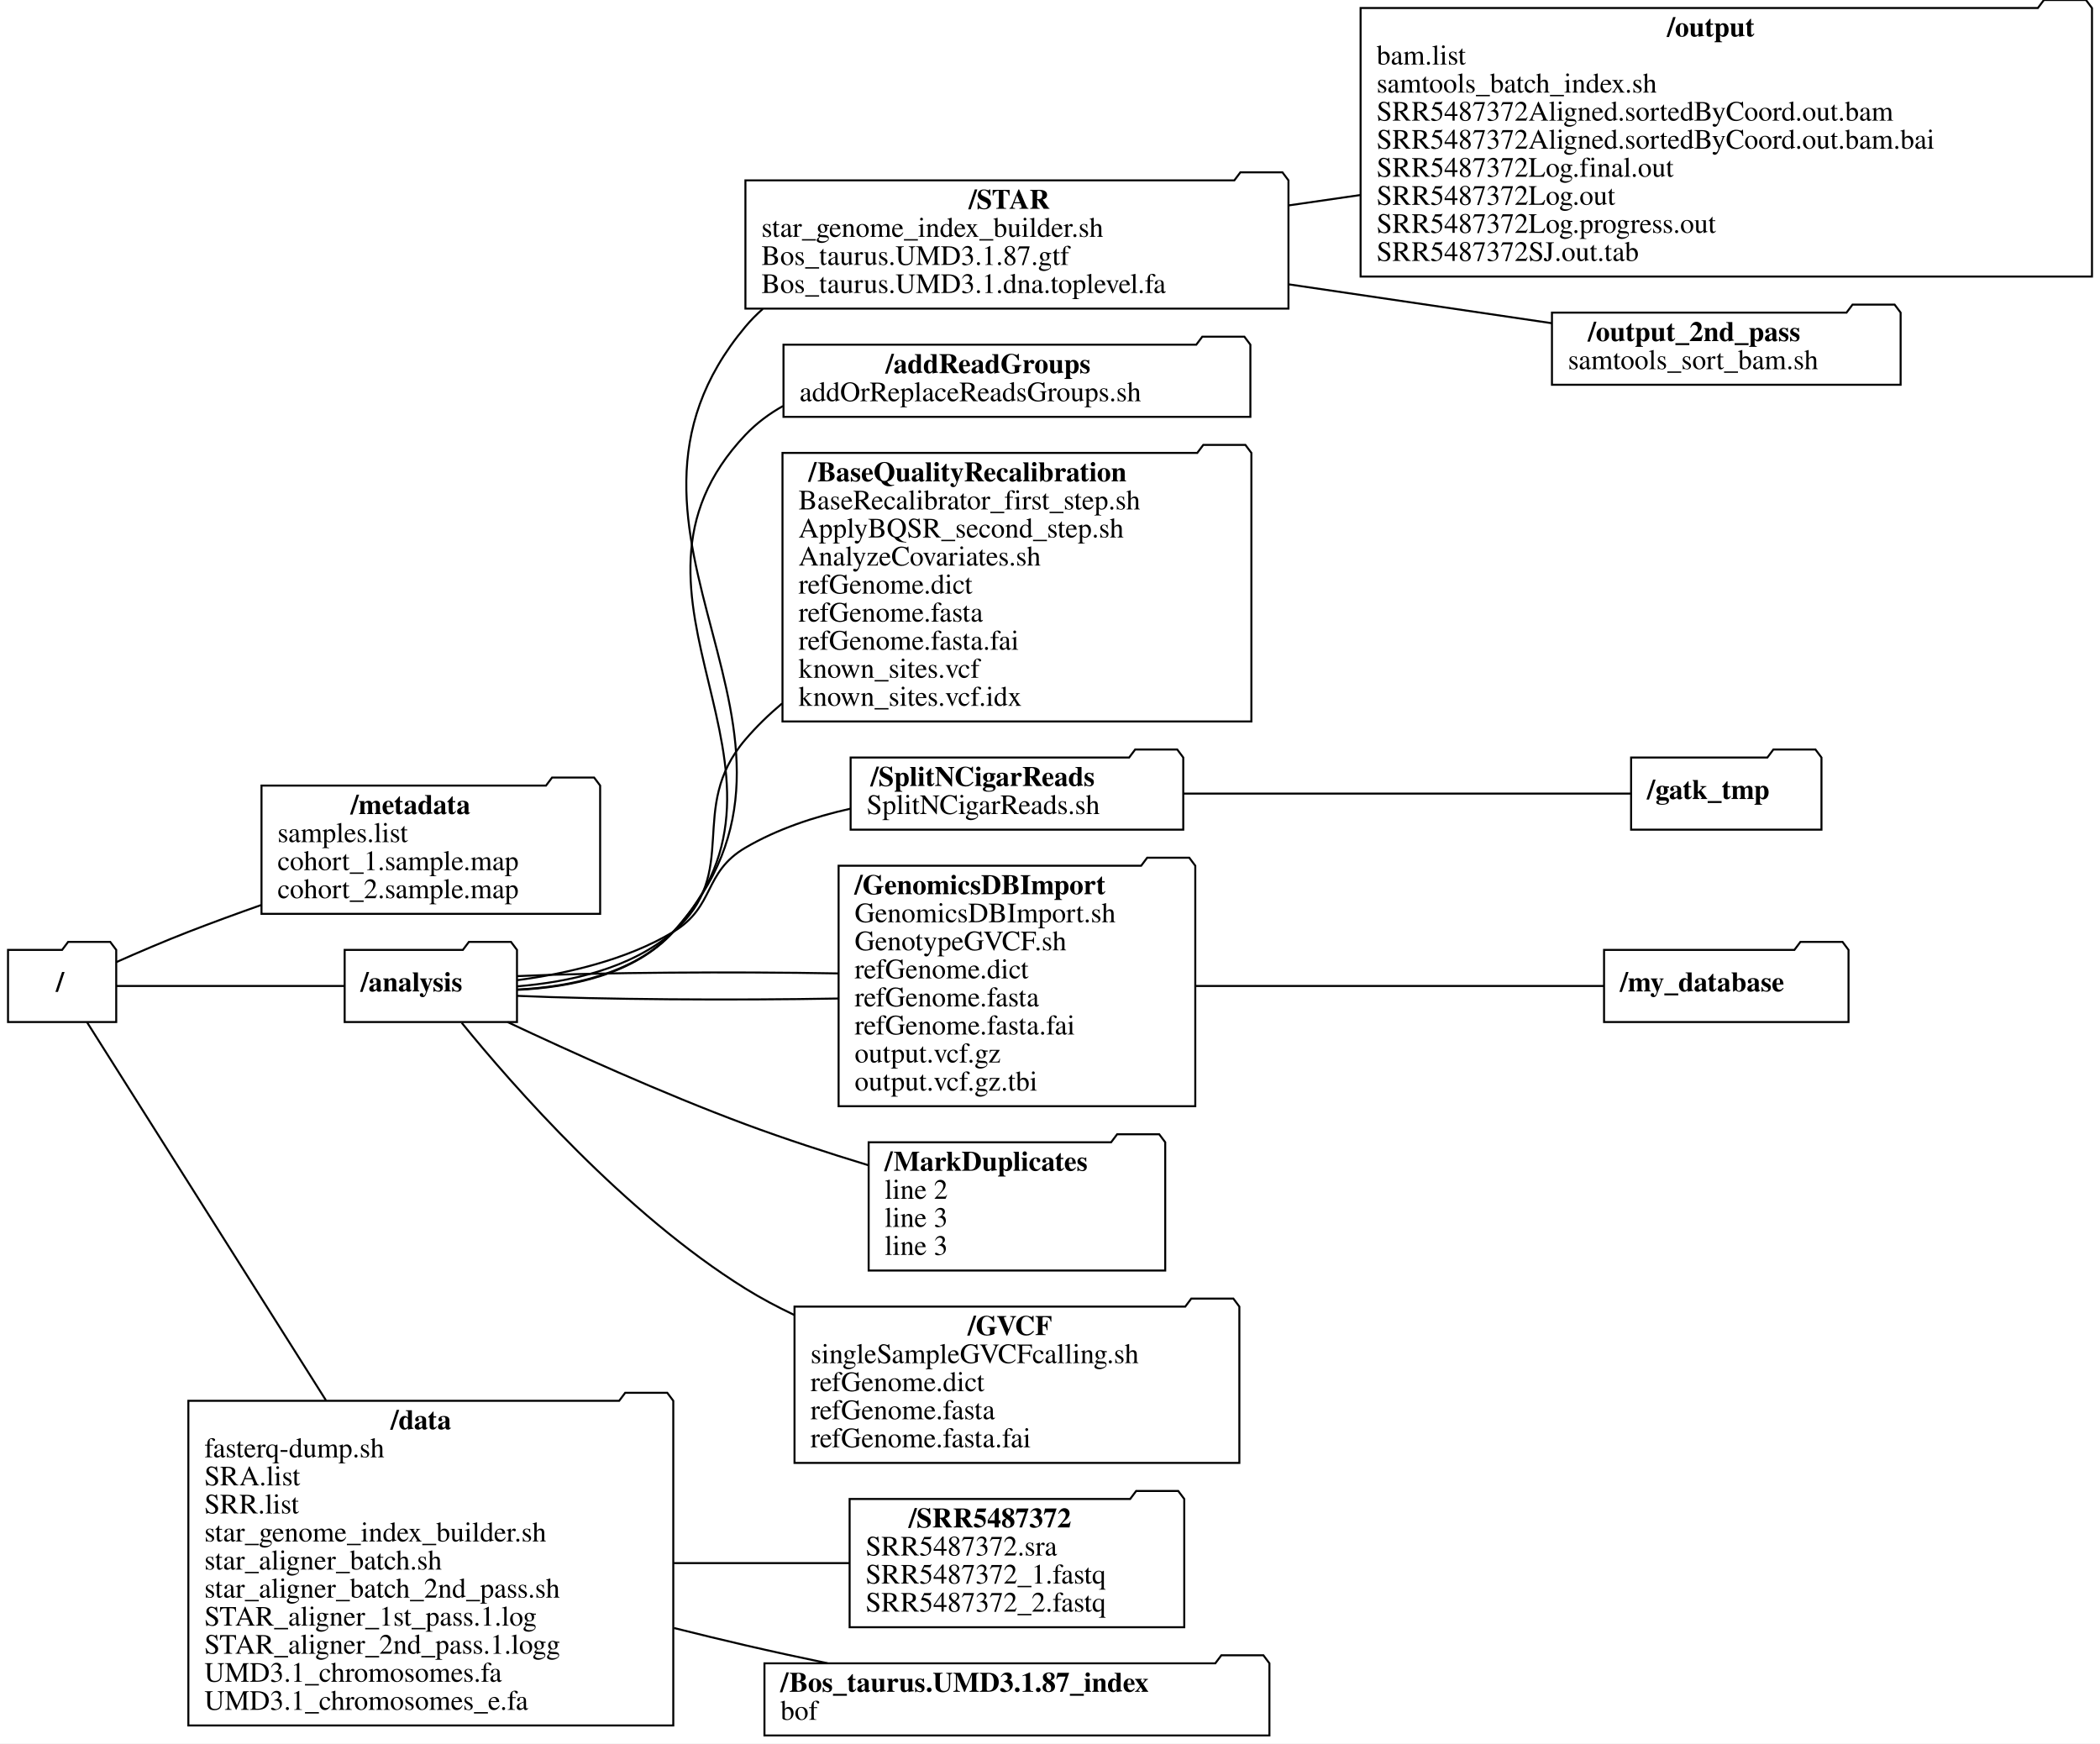
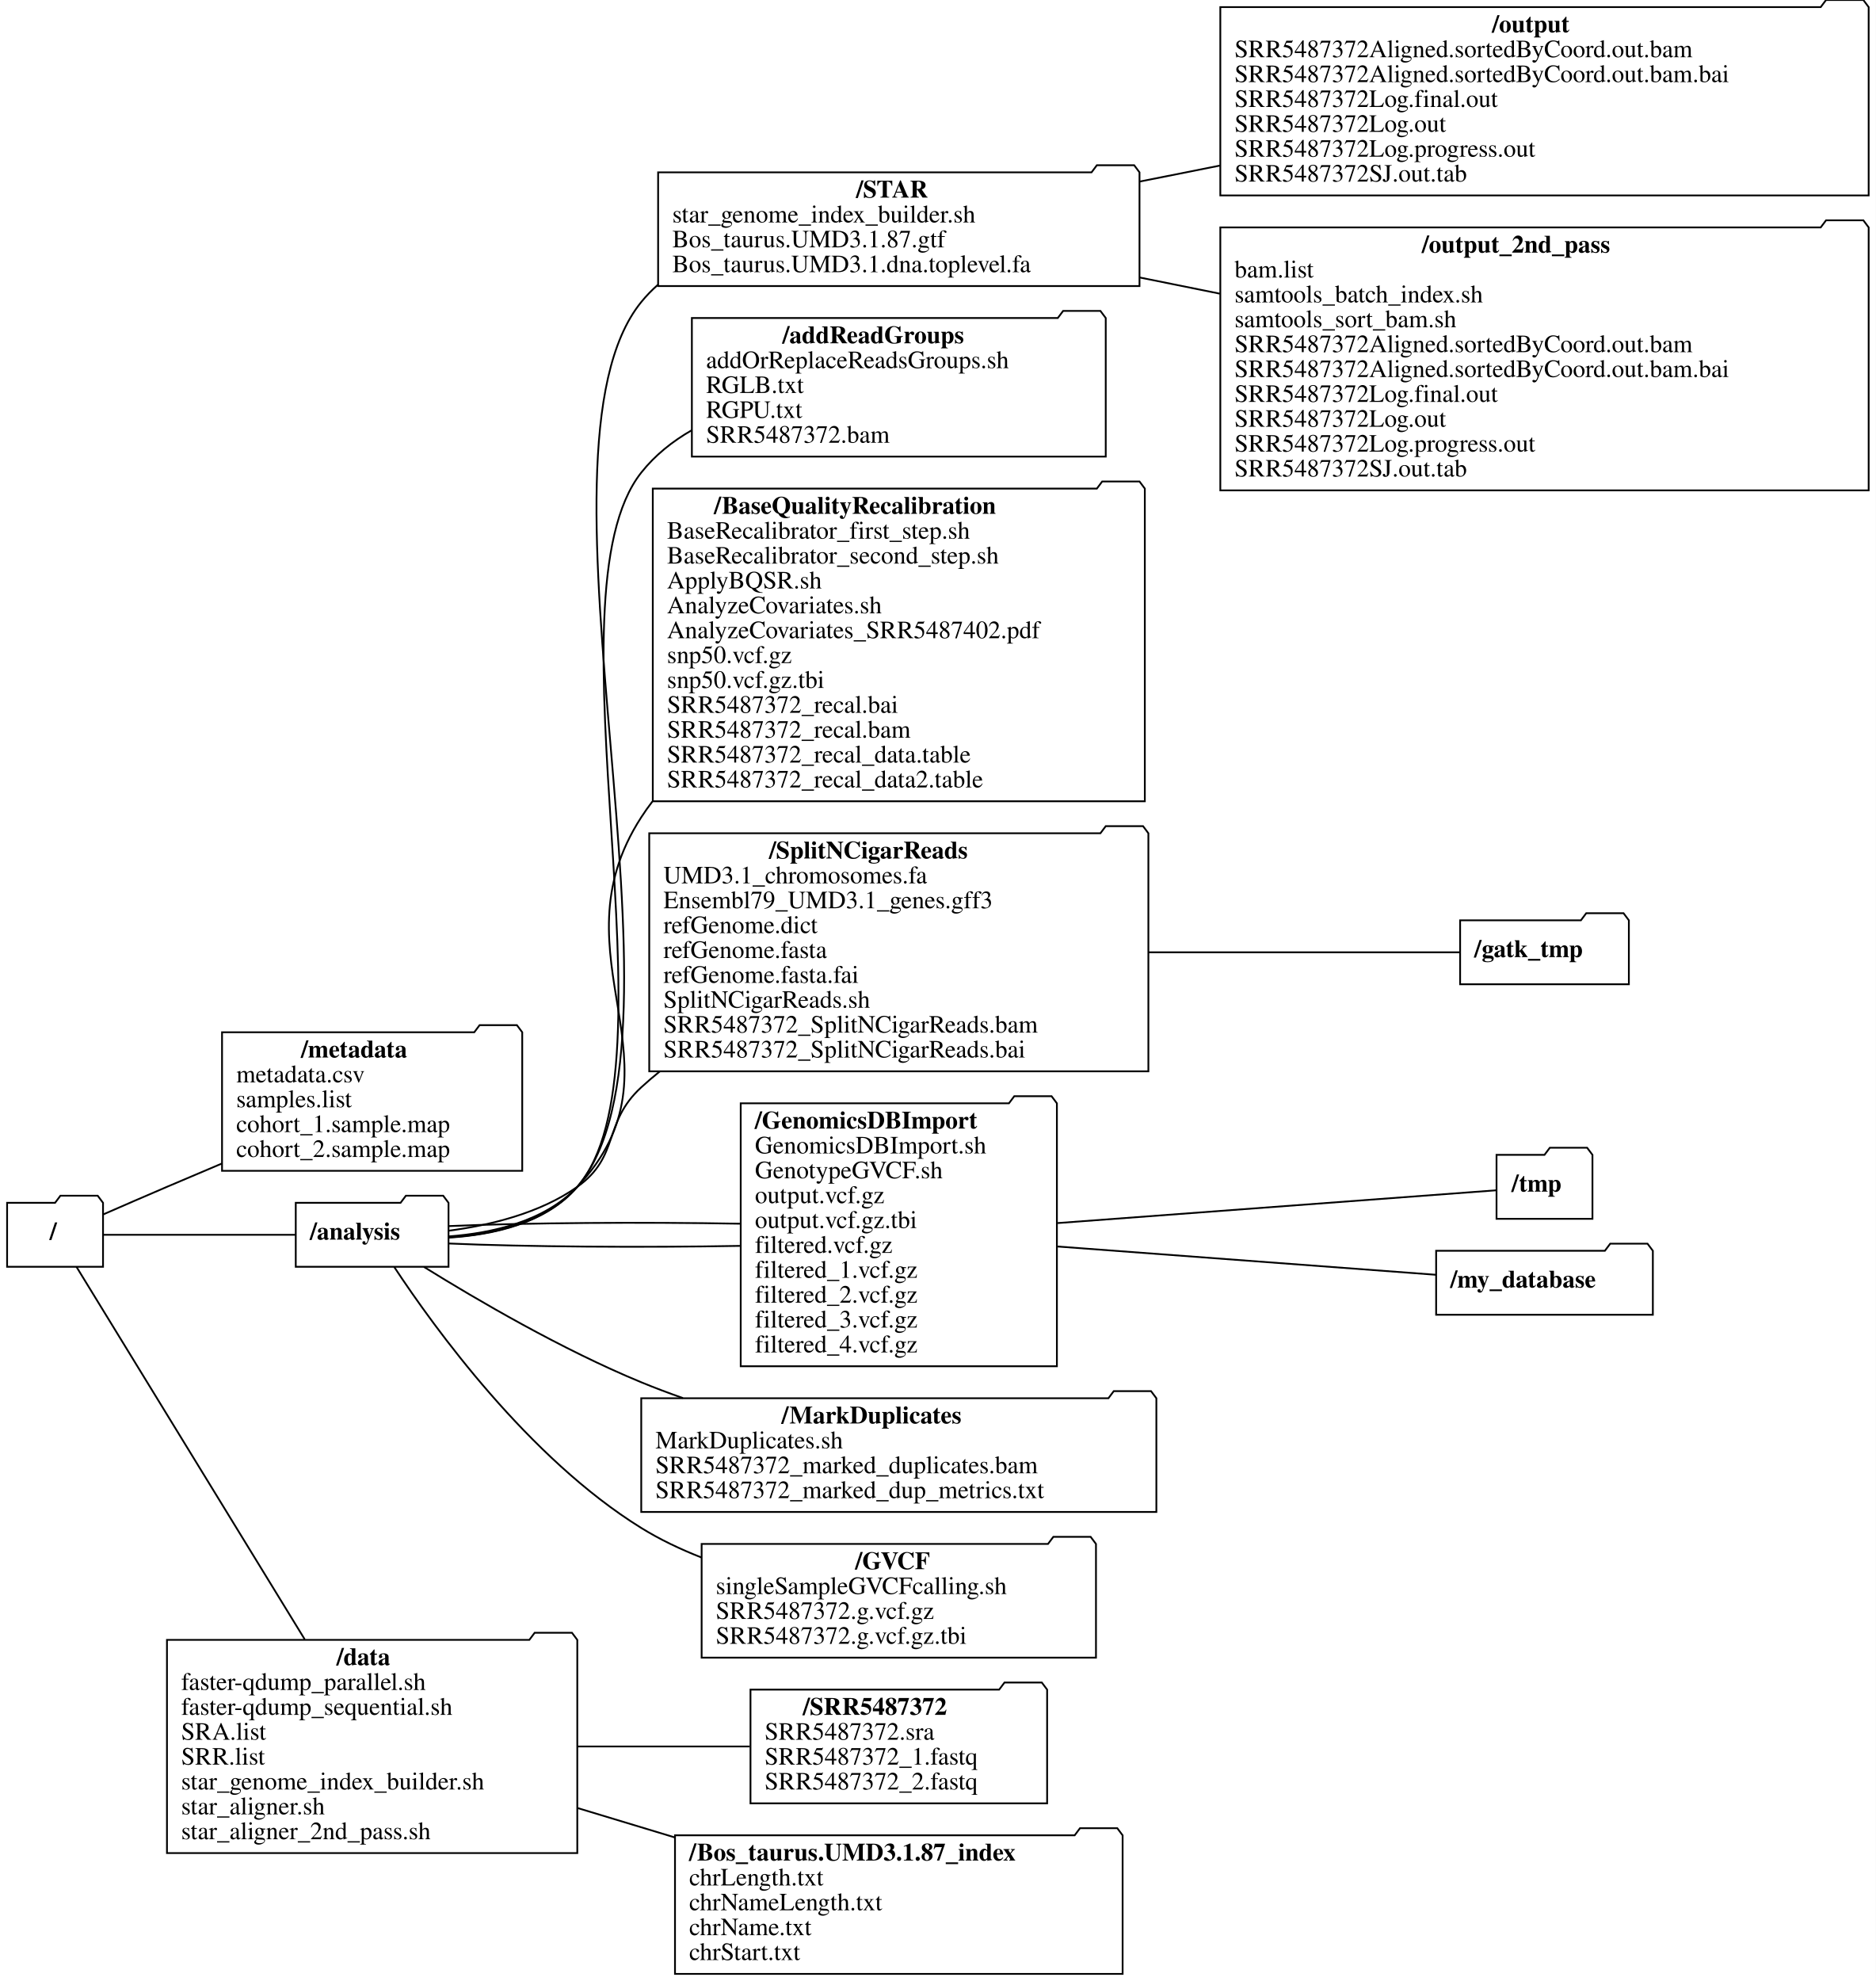
- <svg xmlns="http://www.w3.org/2000/svg" width="1048pt" height="870pt" viewBox="0.00 0.00 1048.00 870.00">
-   <g id="graph0" class="graph" transform="scale(1 1) rotate(0) translate(4 866)">
-     <polygon fill="white" stroke="transparent" points="-4,4 -4,-866 1044,-866 1044,4 -4,4" />
+ <svg xmlns="http://www.w3.org/2000/svg" width="1056pt" height="1115pt" viewBox="0.00 0.00 1056.00 1115.00">
+   <g id="graph0" class="graph" transform="scale(1 1) rotate(0) translate(4 1111)">
+     <polygon fill="white" stroke="transparent" points="-4,4 -4,-1111 1052,-1111 1052,4 -4,4" />
    <g id="node1" class="node">
-       <polygon fill="none" stroke="black" points="295.5,-474 292.5,-478 271.5,-478 268.5,-474 126.5,-474 126.5,-410 295.5,-410 295.5,-474" />
-       <text text-anchor="start" x="171" y="-459.8" font-family="Times,serif" font-weight="bold" font-size="14.00">/metadata</text>
-       <text text-anchor="start" x="134.5" y="-445.8" font-family="Times,serif" font-size="14.00">samples.list</text>
-       <text text-anchor="start" x="134.5" y="-431.8" font-family="Times,serif" font-size="14.00">cohort_1.sample.map</text>
-       <text text-anchor="start" x="134.5" y="-417.8" font-family="Times,serif" font-size="14.00">cohort_2.sample.map</text>
+       <polygon fill="none" stroke="black" points="290,-530 287,-534 266,-534 263,-530 121,-530 121,-452 290,-452 290,-530" />
+       <text text-anchor="start" x="165.5" y="-515.8" font-family="Times,serif" font-weight="bold" font-size="14.00">/metadata</text>
+       <text text-anchor="start" x="129" y="-501.8" font-family="Times,serif" font-size="14.00">metadata.csv</text>
+       <text text-anchor="start" x="129" y="-487.8" font-family="Times,serif" font-size="14.00">samples.list</text>
+       <text text-anchor="start" x="129" y="-473.8" font-family="Times,serif" font-size="14.00">cohort_1.sample.map</text>
+       <text text-anchor="start" x="129" y="-459.8" font-family="Times,serif" font-size="14.00">cohort_2.sample.map</text>
    </g>
    <g id="node2" class="node">
-       <polygon fill="none" stroke="black" points="54,-392 51,-396 30,-396 27,-392 0,-392 0,-356 54,-356 54,-392" />
-       <text text-anchor="start" x="24" y="-371.3" font-family="Times,serif" font-weight="bold" font-size="14.00">/</text>
+       <polygon fill="none" stroke="black" points="54,-434 51,-438 30,-438 27,-434 0,-434 0,-398 54,-398 54,-434" />
+       <text text-anchor="start" x="24" y="-413.3" font-family="Times,serif" font-weight="bold" font-size="14.00">/</text>
    </g>
    <g id="edge3" class="edge">
-       <path fill="none" stroke="black" d="M54.05,-385.91C65.06,-390.79 78.07,-396.37 90,-401 101.7,-405.54 114.14,-410.09 126.41,-414.42" />
+       <path fill="none" stroke="black" d="M54.21,-427.51C65.25,-432.33 78.23,-437.97 90,-443 100.01,-447.28 110.53,-451.73 120.96,-456.14" />
    </g>
    <g id="node3" class="node">
-       <polygon fill="none" stroke="black" points="254,-392 251,-396 230,-396 227,-392 168,-392 168,-356 254,-356 254,-392" />
-       <text text-anchor="start" x="176" y="-371.3" font-family="Times,serif" font-weight="bold" font-size="14.00">/analysis</text>
+       <polygon fill="none" stroke="black" points="248.5,-434 245.5,-438 224.5,-438 221.5,-434 162.5,-434 162.5,-398 248.5,-398 248.5,-434" />
+       <text text-anchor="start" x="170.5" y="-413.3" font-family="Times,serif" font-weight="bold" font-size="14.00">/analysis</text>
    </g>
    <g id="edge2" class="edge">
-       <path fill="none" stroke="black" d="M54.08,-374C83.76,-374 132.67,-374 167.81,-374" />
+       <path fill="none" stroke="black" d="M54.04,-416C82.52,-416 128.59,-416 162.26,-416" />
    </g>
    <g id="node4" class="node">
-       <polygon fill="none" stroke="black" points="332,-167 329,-171 308,-171 305,-167 90,-167 90,-5 332,-5 332,-167" />
-       <text text-anchor="start" x="191" y="-152.8" font-family="Times,serif" font-weight="bold" font-size="14.00">/data</text>
-       <text text-anchor="start" x="98" y="-138.8" font-family="Times,serif" font-size="14.00">fasterq-dump.sh</text>
-       <text text-anchor="start" x="98" y="-124.8" font-family="Times,serif" font-size="14.00">SRA.list</text>
-       <text text-anchor="start" x="98" y="-110.8" font-family="Times,serif" font-size="14.00">SRR.list</text>
-       <text text-anchor="start" x="98" y="-96.8" font-family="Times,serif" font-size="14.00">star_genome_index_builder.sh</text>
-       <text text-anchor="start" x="98" y="-82.8" font-family="Times,serif" font-size="14.00">star_aligner_batch.sh</text>
-       <text text-anchor="start" x="98" y="-68.8" font-family="Times,serif" font-size="14.00">star_aligner_batch_2nd_pass.sh</text>
-       <text text-anchor="start" x="98" y="-54.8" font-family="Times,serif" font-size="14.00">STAR_aligner_1st_pass.1.log</text>
-       <text text-anchor="start" x="98" y="-40.8" font-family="Times,serif" font-size="14.00">STAR_aligner_2nd_pass.1.logg</text>
-       <text text-anchor="start" x="98" y="-26.8" font-family="Times,serif" font-size="14.00">UMD3.1_chromosomes.fa</text>
-       <text text-anchor="start" x="98" y="-12.8" font-family="Times,serif" font-size="14.00">UMD3.1_chromosomes_e.fa</text>
+       <polygon fill="none" stroke="black" points="321,-188 318,-192 297,-192 294,-188 90,-188 90,-68 321,-68 321,-188" />
+       <text text-anchor="start" x="185.5" y="-173.8" font-family="Times,serif" font-weight="bold" font-size="14.00">/data</text>
+       <text text-anchor="start" x="98" y="-159.8" font-family="Times,serif" font-size="14.00">faster-qdump_parallel.sh</text>
+       <text text-anchor="start" x="98" y="-145.8" font-family="Times,serif" font-size="14.00">faster-qdump_sequential.sh</text>
+       <text text-anchor="start" x="98" y="-131.8" font-family="Times,serif" font-size="14.00">SRA.list</text>
+       <text text-anchor="start" x="98" y="-117.8" font-family="Times,serif" font-size="14.00">SRR.list</text>
+       <text text-anchor="start" x="98" y="-103.8" font-family="Times,serif" font-size="14.00">star_genome_index_builder.sh</text>
+       <text text-anchor="start" x="98" y="-89.8" font-family="Times,serif" font-size="14.00">star_aligner.sh</text>
+       <text text-anchor="start" x="98" y="-75.8" font-family="Times,serif" font-size="14.00">star_aligner_2nd_pass.sh</text>
    </g>
    <g id="edge1" class="edge">
-       <path fill="none" stroke="black" d="M39.38,-355.98C62.77,-318.98 117.48,-232.41 158.68,-167.2" />
+       <path fill="none" stroke="black" d="M39.04,-397.98C64.25,-356.85 126.98,-254.49 167.55,-188.29" />
    </g>
    <g id="node6" class="node">
-       <polygon fill="none" stroke="black" points="639,-776 636,-780 615,-780 612,-776 368,-776 368,-712 639,-712 639,-776" />
-       <text text-anchor="start" x="479.5" y="-761.8" font-family="Times,serif" font-weight="bold" font-size="14.00">/STAR</text>
-       <text text-anchor="start" x="376" y="-747.8" font-family="Times,serif" font-size="14.00">star_genome_index_builder.sh</text>
-       <text text-anchor="start" x="376" y="-733.8" font-family="Times,serif" font-size="14.00">Bos_taurus.UMD3.1.87.gtf</text>
-       <text text-anchor="start" x="376" y="-719.8" font-family="Times,serif" font-size="14.00">Bos_taurus.UMD3.1.dna.toplevel.fa</text>
+       <polygon fill="none" stroke="black" points="637.5,-1014 634.5,-1018 613.5,-1018 610.5,-1014 366.5,-1014 366.5,-950 637.5,-950 637.5,-1014" />
+       <text text-anchor="start" x="478" y="-999.8" font-family="Times,serif" font-weight="bold" font-size="14.00">/STAR</text>
+       <text text-anchor="start" x="374.5" y="-985.8" font-family="Times,serif" font-size="14.00">star_genome_index_builder.sh</text>
+       <text text-anchor="start" x="374.5" y="-971.8" font-family="Times,serif" font-size="14.00">Bos_taurus.UMD3.1.87.gtf</text>
+       <text text-anchor="start" x="374.5" y="-957.8" font-family="Times,serif" font-size="14.00">Bos_taurus.UMD3.1.dna.toplevel.fa</text>
    </g>
    <g id="edge11" class="edge">
-       <path fill="none" stroke="black" d="M254.14,-372.05C280.37,-373.26 312.69,-379.6 332,-401 422.55,-501.36 281.25,-599.33 368,-703 370.66,-706.18 373.57,-709.12 376.66,-711.84" />
+       <path fill="none" stroke="black" d="M248.76,-414.42C273.62,-415.94 303.52,-422.48 321,-443 392.96,-527.46 286.99,-854.92 357,-941 359.87,-944.53 363.02,-947.77 366.4,-950.74" />
    </g>
    <g id="node8" class="node">
-       <polygon fill="none" stroke="black" points="620,-694 617,-698 596,-698 593,-694 387,-694 387,-658 620,-658 620,-694" />
-       <text text-anchor="start" x="438" y="-679.8" font-family="Times,serif" font-weight="bold" font-size="14.00">/addReadGroups</text>
-       <text text-anchor="start" x="395" y="-665.8" font-family="Times,serif" font-size="14.00">addOrReplaceReadsGroups.sh</text>
+       <polygon fill="none" stroke="black" points="618.5,-932 615.5,-936 594.5,-936 591.5,-932 385.5,-932 385.5,-854 618.5,-854 618.5,-932" />
+       <text text-anchor="start" x="436.5" y="-917.8" font-family="Times,serif" font-weight="bold" font-size="14.00">/addReadGroups</text>
+       <text text-anchor="start" x="393.5" y="-903.8" font-family="Times,serif" font-size="14.00">addOrReplaceReadsGroups.sh</text>
+       <text text-anchor="start" x="393.5" y="-889.8" font-family="Times,serif" font-size="14.00">RGLB.txt</text>
+       <text text-anchor="start" x="393.5" y="-875.8" font-family="Times,serif" font-size="14.00">RGPU.txt</text>
+       <text text-anchor="start" x="393.5" y="-861.8" font-family="Times,serif" font-size="14.00">SRR5487372.bam</text>
    </g>
    <g id="edge8" class="edge">
-       <path fill="none" stroke="black" d="M254.25,-372.23C280.36,-373.54 312.49,-379.92 332,-401 407.66,-482.73 291.4,-568.15 368,-649 373.49,-654.79 379.84,-659.53 386.74,-663.39" />
+       <path fill="none" stroke="black" d="M248.64,-414.53C273.45,-416.09 303.34,-422.63 321,-443 379.75,-510.77 301.36,-774.65 357,-845 364.77,-854.82 374.61,-862.64 385.49,-868.88" />
    </g>
    <g id="node9" class="node">
-       <polygon fill="none" stroke="black" points="620.5,-640 617.5,-644 596.5,-644 593.5,-640 386.5,-640 386.5,-506 620.5,-506 620.5,-640" />
-       <text text-anchor="start" x="399.5" y="-625.8" font-family="Times,serif" font-weight="bold" font-size="14.00">/BaseQualityRecalibration</text>
-       <text text-anchor="start" x="394.5" y="-611.8" font-family="Times,serif" font-size="14.00">BaseRecalibrator_first_step.sh</text>
-       <text text-anchor="start" x="394.5" y="-597.8" font-family="Times,serif" font-size="14.00">ApplyBQSR_second_step.sh</text>
-       <text text-anchor="start" x="394.5" y="-583.8" font-family="Times,serif" font-size="14.00">AnalyzeCovariates.sh</text>
-       <text text-anchor="start" x="394.5" y="-569.8" font-family="Times,serif" font-size="14.00">refGenome.dict</text>
-       <text text-anchor="start" x="394.5" y="-555.8" font-family="Times,serif" font-size="14.00">refGenome.fasta</text>
-       <text text-anchor="start" x="394.5" y="-541.8" font-family="Times,serif" font-size="14.00">refGenome.fasta.fai</text>
-       <text text-anchor="start" x="394.5" y="-527.8" font-family="Times,serif" font-size="14.00">known_sites.vcf</text>
-       <text text-anchor="start" x="394.5" y="-513.8" font-family="Times,serif" font-size="14.00">known_sites.vcf.idx</text>
+       <polygon fill="none" stroke="black" points="640.5,-836 637.5,-840 616.5,-840 613.5,-836 363.5,-836 363.5,-660 640.5,-660 640.5,-836" />
+       <text text-anchor="start" x="398" y="-821.8" font-family="Times,serif" font-weight="bold" font-size="14.00">/BaseQualityRecalibration</text>
+       <text text-anchor="start" x="371.5" y="-807.8" font-family="Times,serif" font-size="14.00">BaseRecalibrator_first_step.sh</text>
+       <text text-anchor="start" x="371.5" y="-793.8" font-family="Times,serif" font-size="14.00">BaseRecalibrator_second_step.sh</text>
+       <text text-anchor="start" x="371.5" y="-779.8" font-family="Times,serif" font-size="14.00">ApplyBQSR.sh</text>
+       <text text-anchor="start" x="371.5" y="-765.8" font-family="Times,serif" font-size="14.00">AnalyzeCovariates.sh</text>
+       <text text-anchor="start" x="371.5" y="-751.8" font-family="Times,serif" font-size="14.00">AnalyzeCovariates_SRR5487402.pdf</text>
+       <text text-anchor="start" x="371.5" y="-737.8" font-family="Times,serif" font-size="14.00">snp50.vcf.gz</text>
+       <text text-anchor="start" x="371.5" y="-723.8" font-family="Times,serif" font-size="14.00">snp50.vcf.gz.tbi</text>
+       <text text-anchor="start" x="371.5" y="-709.8" font-family="Times,serif" font-size="14.00">SRR5487372_recal.bai</text>
+       <text text-anchor="start" x="371.5" y="-695.8" font-family="Times,serif" font-size="14.00">SRR5487372_recal.bam</text>
+       <text text-anchor="start" x="371.5" y="-681.8" font-family="Times,serif" font-size="14.00">SRR5487372_recal_data.table</text>
+       <text text-anchor="start" x="371.5" y="-667.8" font-family="Times,serif" font-size="14.00">SRR5487372_recal_data2.table</text>
    </g>
    <g id="edge13" class="edge">
-       <path fill="none" stroke="black" d="M254.23,-373.83C279.51,-375.88 310.75,-382.48 332,-401 366.36,-430.93 338.38,-462.37 368,-497 373.49,-503.42 379.67,-509.41 386.28,-514.98" />
+       <path fill="none" stroke="black" d="M248.62,-415.09C273.11,-416.91 302.66,-423.52 321,-443 385.31,-511.31 306,-572.25 357,-651 358.97,-654.04 361.06,-657 363.28,-659.89" />
    </g>
    <g id="node10" class="node">
-       <polygon fill="none" stroke="black" points="586.5,-488 583.5,-492 562.5,-492 559.5,-488 420.5,-488 420.5,-452 586.5,-452 586.5,-488" />
-       <text text-anchor="start" x="430.5" y="-473.8" font-family="Times,serif" font-weight="bold" font-size="14.00">/SplitNCigarReads</text>
-       <text text-anchor="start" x="428.5" y="-459.8" font-family="Times,serif" font-size="14.00">SplitNCigarReads.sh</text>
+       <polygon fill="none" stroke="black" points="642.5,-642 639.5,-646 618.5,-646 615.5,-642 361.5,-642 361.5,-508 642.5,-508 642.5,-642" />
+       <text text-anchor="start" x="429" y="-627.8" font-family="Times,serif" font-weight="bold" font-size="14.00">/SplitNCigarReads</text>
+       <text text-anchor="start" x="369.5" y="-613.8" font-family="Times,serif" font-size="14.00">UMD3.1_chromosomes.fa</text>
+       <text text-anchor="start" x="369.5" y="-599.8" font-family="Times,serif" font-size="14.00">Ensembl79_UMD3.1_genes.gff3</text>
+       <text text-anchor="start" x="369.5" y="-585.8" font-family="Times,serif" font-size="14.00">refGenome.dict</text>
+       <text text-anchor="start" x="369.5" y="-571.8" font-family="Times,serif" font-size="14.00">refGenome.fasta</text>
+       <text text-anchor="start" x="369.5" y="-557.8" font-family="Times,serif" font-size="14.00">refGenome.fasta.fai</text>
+       <text text-anchor="start" x="369.5" y="-543.8" font-family="Times,serif" font-size="14.00">SplitNCigarReads.sh</text>
+       <text text-anchor="start" x="369.5" y="-529.8" font-family="Times,serif" font-size="14.00">SRR5487372_SplitNCigarReads.bam</text>
+       <text text-anchor="start" x="369.5" y="-515.8" font-family="Times,serif" font-size="14.00">SRR5487372_SplitNCigarReads.bai</text>
    </g>
    <g id="edge9" class="edge">
-       <path fill="none" stroke="black" d="M254.15,-376.89C278.35,-380.1 308.49,-386.85 332,-401 353.07,-413.68 346.79,-430.57 368,-443 383.82,-452.27 402.29,-458.41 420.39,-462.46" />
+       <path fill="none" stroke="black" d="M248.56,-418.29C271.7,-421.32 299.91,-428.08 321,-443 345.16,-460.08 335.2,-478.99 357,-499 360.33,-502.06 363.81,-505.03 367.4,-507.92" />
    </g>
    <g id="node11" class="node">
-       <polygon fill="none" stroke="black" points="592.5,-434 589.5,-438 568.5,-438 565.5,-434 414.5,-434 414.5,-314 592.5,-314 592.5,-434" />
-       <text text-anchor="start" x="422.5" y="-419.8" font-family="Times,serif" font-weight="bold" font-size="14.00">/GenomicsDBImport</text>
-       <text text-anchor="start" x="422.5" y="-405.8" font-family="Times,serif" font-size="14.00">GenomicsDBImport.sh</text>
-       <text text-anchor="start" x="422.5" y="-391.8" font-family="Times,serif" font-size="14.00">GenotypeGVCF.sh</text>
-       <text text-anchor="start" x="422.5" y="-377.8" font-family="Times,serif" font-size="14.00">refGenome.dict</text>
-       <text text-anchor="start" x="422.5" y="-363.8" font-family="Times,serif" font-size="14.00">refGenome.fasta</text>
-       <text text-anchor="start" x="422.5" y="-349.8" font-family="Times,serif" font-size="14.00">refGenome.fasta.fai</text>
-       <text text-anchor="start" x="422.5" y="-335.8" font-family="Times,serif" font-size="14.00">output.vcf.gz</text>
-       <text text-anchor="start" x="422.5" y="-321.8" font-family="Times,serif" font-size="14.00">output.vcf.gz.tbi</text>
+       <polygon fill="none" stroke="black" points="591,-490 588,-494 567,-494 564,-490 413,-490 413,-342 591,-342 591,-490" />
+       <text text-anchor="start" x="421" y="-475.8" font-family="Times,serif" font-weight="bold" font-size="14.00">/GenomicsDBImport</text>
+       <text text-anchor="start" x="421" y="-461.8" font-family="Times,serif" font-size="14.00">GenomicsDBImport.sh</text>
+       <text text-anchor="start" x="421" y="-447.8" font-family="Times,serif" font-size="14.00">GenotypeGVCF.sh</text>
+       <text text-anchor="start" x="421" y="-433.8" font-family="Times,serif" font-size="14.00">output.vcf.gz</text>
+       <text text-anchor="start" x="421" y="-419.8" font-family="Times,serif" font-size="14.00">output.vcf.gz.tbi</text>
+       <text text-anchor="start" x="421" y="-405.8" font-family="Times,serif" font-size="14.00">filtered.vcf.gz</text>
+       <text text-anchor="start" x="421" y="-391.8" font-family="Times,serif" font-size="14.00">filtered_1.vcf.gz</text>
+       <text text-anchor="start" x="421" y="-377.8" font-family="Times,serif" font-size="14.00">filtered_2.vcf.gz</text>
+       <text text-anchor="start" x="421" y="-363.8" font-family="Times,serif" font-size="14.00">filtered_3.vcf.gz</text>
+       <text text-anchor="start" x="421" y="-349.8" font-family="Times,serif" font-size="14.00">filtered_4.vcf.gz</text>
    </g>
    <g id="edge6" class="edge">
-       <path fill="none" stroke="black" d="M254.24,-369.07C296.02,-367.23 361.23,-366.78 414.33,-367.74" />
+       <path fill="none" stroke="black" d="M248.69,-411.1C291.32,-409.22 358.45,-408.77 412.75,-409.76" />
    </g>
    <g id="edge10" class="edge">
-       <path fill="none" stroke="black" d="M254.24,-378.93C296.02,-380.77 361.23,-381.22 414.33,-380.26" />
+       <path fill="none" stroke="black" d="M248.69,-420.9C291.32,-422.78 358.45,-423.23 412.75,-422.24" />
    </g>
    <g id="node12" class="node">
-       <polygon fill="none" stroke="black" points="577.5,-296 574.5,-300 553.5,-300 550.5,-296 429.5,-296 429.5,-232 577.5,-232 577.5,-296" />
-       <text text-anchor="start" x="437.5" y="-281.8" font-family="Times,serif" font-weight="bold" font-size="14.00">/MarkDuplicates</text>
-       <text text-anchor="start" x="437.5" y="-267.8" font-family="Times,serif" font-size="14.00">line 2</text>
-       <text text-anchor="start" x="437.5" y="-253.8" font-family="Times,serif" font-size="14.00">line 3</text>
-       <text text-anchor="start" x="437.5" y="-239.8" font-family="Times,serif" font-size="14.00">line 3</text>
+       <polygon fill="none" stroke="black" points="647,-324 644,-328 623,-328 620,-324 357,-324 357,-260 647,-260 647,-324" />
+       <text text-anchor="start" x="436" y="-309.8" font-family="Times,serif" font-weight="bold" font-size="14.00">/MarkDuplicates</text>
+       <text text-anchor="start" x="365" y="-295.8" font-family="Times,serif" font-size="14.00">MarkDuplicates.sh</text>
+       <text text-anchor="start" x="365" y="-281.8" font-family="Times,serif" font-size="14.00">SRR5487372_marked_duplicates.bam</text>
+       <text text-anchor="start" x="365" y="-267.8" font-family="Times,serif" font-size="14.00">SRR5487372_marked_dup_metrics.txt</text>
    </g>
    <g id="edge7" class="edge">
-       <path fill="none" stroke="black" d="M249.3,-355.98C280.58,-341.24 326.64,-320.39 368,-305 387.68,-297.68 409.31,-290.65 429.37,-284.54" />
+       <path fill="none" stroke="black" d="M234.67,-397.92C264.21,-379.58 312.44,-351.35 357,-333 364.57,-329.88 372.46,-326.91 380.47,-324.1" />
    </g>
    <g id="node13" class="node">
-       <polygon fill="none" stroke="black" points="614.5,-214 611.5,-218 590.5,-218 587.5,-214 392.5,-214 392.5,-136 614.5,-136 614.5,-214" />
-       <text text-anchor="start" x="479" y="-199.8" font-family="Times,serif" font-weight="bold" font-size="14.00">/GVCF</text>
-       <text text-anchor="start" x="400.5" y="-185.8" font-family="Times,serif" font-size="14.00">singleSampleGVCFcalling.sh</text>
-       <text text-anchor="start" x="400.5" y="-171.8" font-family="Times,serif" font-size="14.00">refGenome.dict</text>
-       <text text-anchor="start" x="400.5" y="-157.8" font-family="Times,serif" font-size="14.00">refGenome.fasta</text>
-       <text text-anchor="start" x="400.5" y="-143.8" font-family="Times,serif" font-size="14.00">refGenome.fasta.fai</text>
+       <polygon fill="none" stroke="black" points="613,-242 610,-246 589,-246 586,-242 391,-242 391,-178 613,-178 613,-242" />
+       <text text-anchor="start" x="477.5" y="-227.8" font-family="Times,serif" font-weight="bold" font-size="14.00">/GVCF</text>
+       <text text-anchor="start" x="399" y="-213.8" font-family="Times,serif" font-size="14.00">singleSampleGVCFcalling.sh</text>
+       <text text-anchor="start" x="399" y="-199.8" font-family="Times,serif" font-size="14.00">SRR5487372.g.vcf.gz</text>
+       <text text-anchor="start" x="399" y="-185.8" font-family="Times,serif" font-size="14.00">SRR5487372.g.vcf.gz.tbi</text>
    </g>
    <g id="edge12" class="edge">
-       <path fill="none" stroke="black" d="M226.43,-355.61C251.89,-324.3 307.81,-260.4 368,-223 375.69,-218.22 383.92,-213.83 392.38,-209.82" />
+       <path fill="none" stroke="black" d="M217.97,-397.83C240.42,-363.79 293.54,-290.29 357,-251 367.5,-244.5 379.06,-239 390.92,-234.36" />
    </g>
    <g id="node5" class="node">
-       <polygon fill="none" stroke="black" points="587,-118 584,-122 563,-122 560,-118 420,-118 420,-54 587,-54 587,-118" />
-       <text text-anchor="start" x="449.5" y="-103.8" font-family="Times,serif" font-weight="bold" font-size="14.00">/SRR5487372</text>
-       <text text-anchor="start" x="428" y="-89.8" font-family="Times,serif" font-size="14.00">SRR5487372.sra</text>
-       <text text-anchor="start" x="428" y="-75.8" font-family="Times,serif" font-size="14.00">SRR5487372_1.fastq</text>
-       <text text-anchor="start" x="428" y="-61.8" font-family="Times,serif" font-size="14.00">SRR5487372_2.fastq</text>
+       <polygon fill="none" stroke="black" points="585.5,-160 582.5,-164 561.5,-164 558.5,-160 418.5,-160 418.5,-96 585.5,-96 585.5,-160" />
+       <text text-anchor="start" x="448" y="-145.8" font-family="Times,serif" font-weight="bold" font-size="14.00">/SRR5487372</text>
+       <text text-anchor="start" x="426.5" y="-131.8" font-family="Times,serif" font-size="14.00">SRR5487372.sra</text>
+       <text text-anchor="start" x="426.5" y="-117.8" font-family="Times,serif" font-size="14.00">SRR5487372_1.fastq</text>
+       <text text-anchor="start" x="426.5" y="-103.8" font-family="Times,serif" font-size="14.00">SRR5487372_2.fastq</text>
    </g>
    <g id="edge4" class="edge">
-       <path fill="none" stroke="black" d="M332.25,-86C361.76,-86 392.68,-86 419.95,-86" />
+       <path fill="none" stroke="black" d="M321.2,-128C353.51,-128 388.01,-128 418.06,-128" />
    </g>
    <g id="node7" class="node">
-       <polygon fill="none" stroke="black" points="629.5,-36 626.5,-40 605.5,-40 602.5,-36 377.5,-36 377.5,0 629.5,0 629.5,-36" />
-       <text text-anchor="start" x="385.5" y="-21.8" font-family="Times,serif" font-weight="bold" font-size="14.00">/Bos_taurus.UMD3.1.87_index</text>
-       <text text-anchor="start" x="385.5" y="-7.8" font-family="Times,serif" font-size="14.00">bof</text>
+       <polygon fill="none" stroke="black" points="628,-78 625,-82 604,-82 601,-78 376,-78 376,0 628,0 628,-78" />
+       <text text-anchor="start" x="384" y="-63.8" font-family="Times,serif" font-weight="bold" font-size="14.00">/Bos_taurus.UMD3.1.87_index</text>
+       <text text-anchor="start" x="384" y="-49.8" font-family="Times,serif" font-size="14.00">chrLength.txt</text>
+       <text text-anchor="start" x="384" y="-35.8" font-family="Times,serif" font-size="14.00">chrNameLength.txt</text>
+       <text text-anchor="start" x="384" y="-21.8" font-family="Times,serif" font-size="14.00">chrName.txt</text>
+       <text text-anchor="start" x="384" y="-7.8" font-family="Times,serif" font-size="14.00">chrStart.txt</text>
    </g>
    <g id="edge5" class="edge">
-       <path fill="none" stroke="black" d="M332.34,-53.62C344.36,-50.61 356.41,-47.68 368,-45 381.23,-41.94 395.23,-38.9 409.01,-36.03" />
+       <path fill="none" stroke="black" d="M321.2,-93.34C339.13,-87.92 357.74,-82.3 375.88,-76.81" />
    </g>
    <g id="node14" class="node">
-       <polygon fill="none" stroke="black" points="1040,-862 1037,-866 1016,-866 1013,-862 675,-862 675,-728 1040,-728 1040,-862" />
-       <text text-anchor="start" x="828" y="-847.8" font-family="Times,serif" font-weight="bold" font-size="14.00">/output</text>
-       <text text-anchor="start" x="683" y="-833.8" font-family="Times,serif" font-size="14.00">bam.list</text>
-       <text text-anchor="start" x="683" y="-819.8" font-family="Times,serif" font-size="14.00">samtools_batch_index.sh</text>
-       <text text-anchor="start" x="683" y="-805.8" font-family="Times,serif" font-size="14.00">SRR5487372Aligned.sortedByCoord.out.bam</text>
-       <text text-anchor="start" x="683" y="-791.8" font-family="Times,serif" font-size="14.00">SRR5487372Aligned.sortedByCoord.out.bam.bai</text>
-       <text text-anchor="start" x="683" y="-777.8" font-family="Times,serif" font-size="14.00">SRR5487372Log.final.out</text>
-       <text text-anchor="start" x="683" y="-763.8" font-family="Times,serif" font-size="14.00">SRR5487372Log.out</text>
-       <text text-anchor="start" x="683" y="-749.8" font-family="Times,serif" font-size="14.00">SRR5487372Log.progress.out</text>
-       <text text-anchor="start" x="683" y="-735.8" font-family="Times,serif" font-size="14.00">SRR5487372SJ.out.tab</text>
+       <polygon fill="none" stroke="black" points="1048,-1107 1045,-1111 1024,-1111 1021,-1107 683,-1107 683,-1001 1048,-1001 1048,-1107" />
+       <text text-anchor="start" x="836" y="-1092.8" font-family="Times,serif" font-weight="bold" font-size="14.00">/output</text>
+       <text text-anchor="start" x="691" y="-1078.8" font-family="Times,serif" font-size="14.00">SRR5487372Aligned.sortedByCoord.out.bam</text>
+       <text text-anchor="start" x="691" y="-1064.8" font-family="Times,serif" font-size="14.00">SRR5487372Aligned.sortedByCoord.out.bam.bai</text>
+       <text text-anchor="start" x="691" y="-1050.8" font-family="Times,serif" font-size="14.00">SRR5487372Log.final.out</text>
+       <text text-anchor="start" x="691" y="-1036.8" font-family="Times,serif" font-size="14.00">SRR5487372Log.out</text>
+       <text text-anchor="start" x="691" y="-1022.8" font-family="Times,serif" font-size="14.00">SRR5487372Log.progress.out</text>
+       <text text-anchor="start" x="691" y="-1008.8" font-family="Times,serif" font-size="14.00">SRR5487372SJ.out.tab</text>
    </g>
    <g id="edge14" class="edge">
-       <path fill="none" stroke="black" d="M639.08,-763.5C650.82,-765.2 662.83,-766.94 674.87,-768.68" />
+       <path fill="none" stroke="black" d="M637.61,-1008.81C652.36,-1011.75 667.56,-1014.78 682.76,-1017.8" />
    </g>
    <g id="node15" class="node">
-       <polygon fill="none" stroke="black" points="944.5,-710 941.5,-714 920.5,-714 917.5,-710 770.5,-710 770.5,-674 944.5,-674 944.5,-710" />
-       <text text-anchor="start" x="788.5" y="-695.8" font-family="Times,serif" font-weight="bold" font-size="14.00">/output_2nd_pass</text>
-       <text text-anchor="start" x="778.5" y="-681.8" font-family="Times,serif" font-size="14.00">samtools_sort_bam.sh</text>
+       <polygon fill="none" stroke="black" points="1048,-983 1045,-987 1024,-987 1021,-983 683,-983 683,-835 1048,-835 1048,-983" />
+       <text text-anchor="start" x="796.5" y="-968.8" font-family="Times,serif" font-weight="bold" font-size="14.00">/output_2nd_pass</text>
+       <text text-anchor="start" x="691" y="-954.8" font-family="Times,serif" font-size="14.00">bam.list</text>
+       <text text-anchor="start" x="691" y="-940.8" font-family="Times,serif" font-size="14.00">samtools_batch_index.sh</text>
+       <text text-anchor="start" x="691" y="-926.8" font-family="Times,serif" font-size="14.00">samtools_sort_bam.sh</text>
+       <text text-anchor="start" x="691" y="-912.8" font-family="Times,serif" font-size="14.00">SRR5487372Aligned.sortedByCoord.out.bam</text>
+       <text text-anchor="start" x="691" y="-898.8" font-family="Times,serif" font-size="14.00">SRR5487372Aligned.sortedByCoord.out.bam.bai</text>
+       <text text-anchor="start" x="691" y="-884.8" font-family="Times,serif" font-size="14.00">SRR5487372Log.final.out</text>
+       <text text-anchor="start" x="691" y="-870.8" font-family="Times,serif" font-size="14.00">SRR5487372Log.out</text>
+       <text text-anchor="start" x="691" y="-856.8" font-family="Times,serif" font-size="14.00">SRR5487372Log.progress.out</text>
+       <text text-anchor="start" x="691" y="-842.8" font-family="Times,serif" font-size="14.00">SRR5487372SJ.out.tab</text>
    </g>
    <g id="edge15" class="edge">
-       <path fill="none" stroke="black" d="M639.08,-724.12C683.14,-717.61 730.87,-710.56 770.35,-704.73" />
+       <path fill="none" stroke="black" d="M637.61,-954.82C652.36,-951.84 667.56,-948.77 682.76,-945.7" />
    </g>
    <g id="node16" class="node">
-       <polygon fill="none" stroke="black" points="905,-488 902,-492 881,-492 878,-488 810,-488 810,-452 905,-452 905,-488" />
-       <text text-anchor="start" x="818" y="-467.3" font-family="Times,serif" font-weight="bold" font-size="14.00">/gatk_tmp</text>
+       <polygon fill="none" stroke="black" points="913,-593 910,-597 889,-597 886,-593 818,-593 818,-557 913,-557 913,-593" />
+       <text text-anchor="start" x="826" y="-572.3" font-family="Times,serif" font-weight="bold" font-size="14.00">/gatk_tmp</text>
    </g>
    <g id="edge16" class="edge">
-       <path fill="none" stroke="black" d="M586.58,-470C656.06,-470 753.15,-470 809.97,-470" />
+       <path fill="none" stroke="black" d="M642.51,-575C704.53,-575 773.4,-575 817.74,-575" />
    </g>
    <g id="node17" class="node">
-       <polygon fill="none" stroke="black" points="918.5,-392 915.5,-396 894.5,-396 891.5,-392 796.5,-392 796.5,-356 918.5,-356 918.5,-392" />
-       <text text-anchor="start" x="804.5" y="-371.3" font-family="Times,serif" font-weight="bold" font-size="14.00">/my_database</text>
+       <polygon fill="none" stroke="black" points="892.5,-461 889.5,-465 868.5,-465 865.5,-461 838.5,-461 838.5,-425 892.5,-425 892.5,-461" />
+       <text text-anchor="start" x="847" y="-440.3" font-family="Times,serif" font-weight="bold" font-size="14.00">/tmp</text>
+     </g>
+     <g id="edge18" class="edge">
+       <path fill="none" stroke="black" d="M591.43,-422.6C672.54,-428.66 787.53,-437.25 838.48,-441.06" />
+     </g>
+     <g id="node18" class="node">
+       <polygon fill="none" stroke="black" points="926.5,-407 923.5,-411 902.5,-411 899.5,-407 804.5,-407 804.5,-371 926.5,-371 926.5,-407" />
+       <text text-anchor="start" x="812.5" y="-386.3" font-family="Times,serif" font-weight="bold" font-size="14.00">/my_database</text>
    </g>
    <g id="edge17" class="edge">
-       <path fill="none" stroke="black" d="M592.87,-374C656.41,-374 740.41,-374 796.33,-374" />
+       <path fill="none" stroke="black" d="M591.43,-409.4C657.59,-404.45 746.3,-397.83 804.4,-393.49" />
    </g>
  </g>
</svg>
